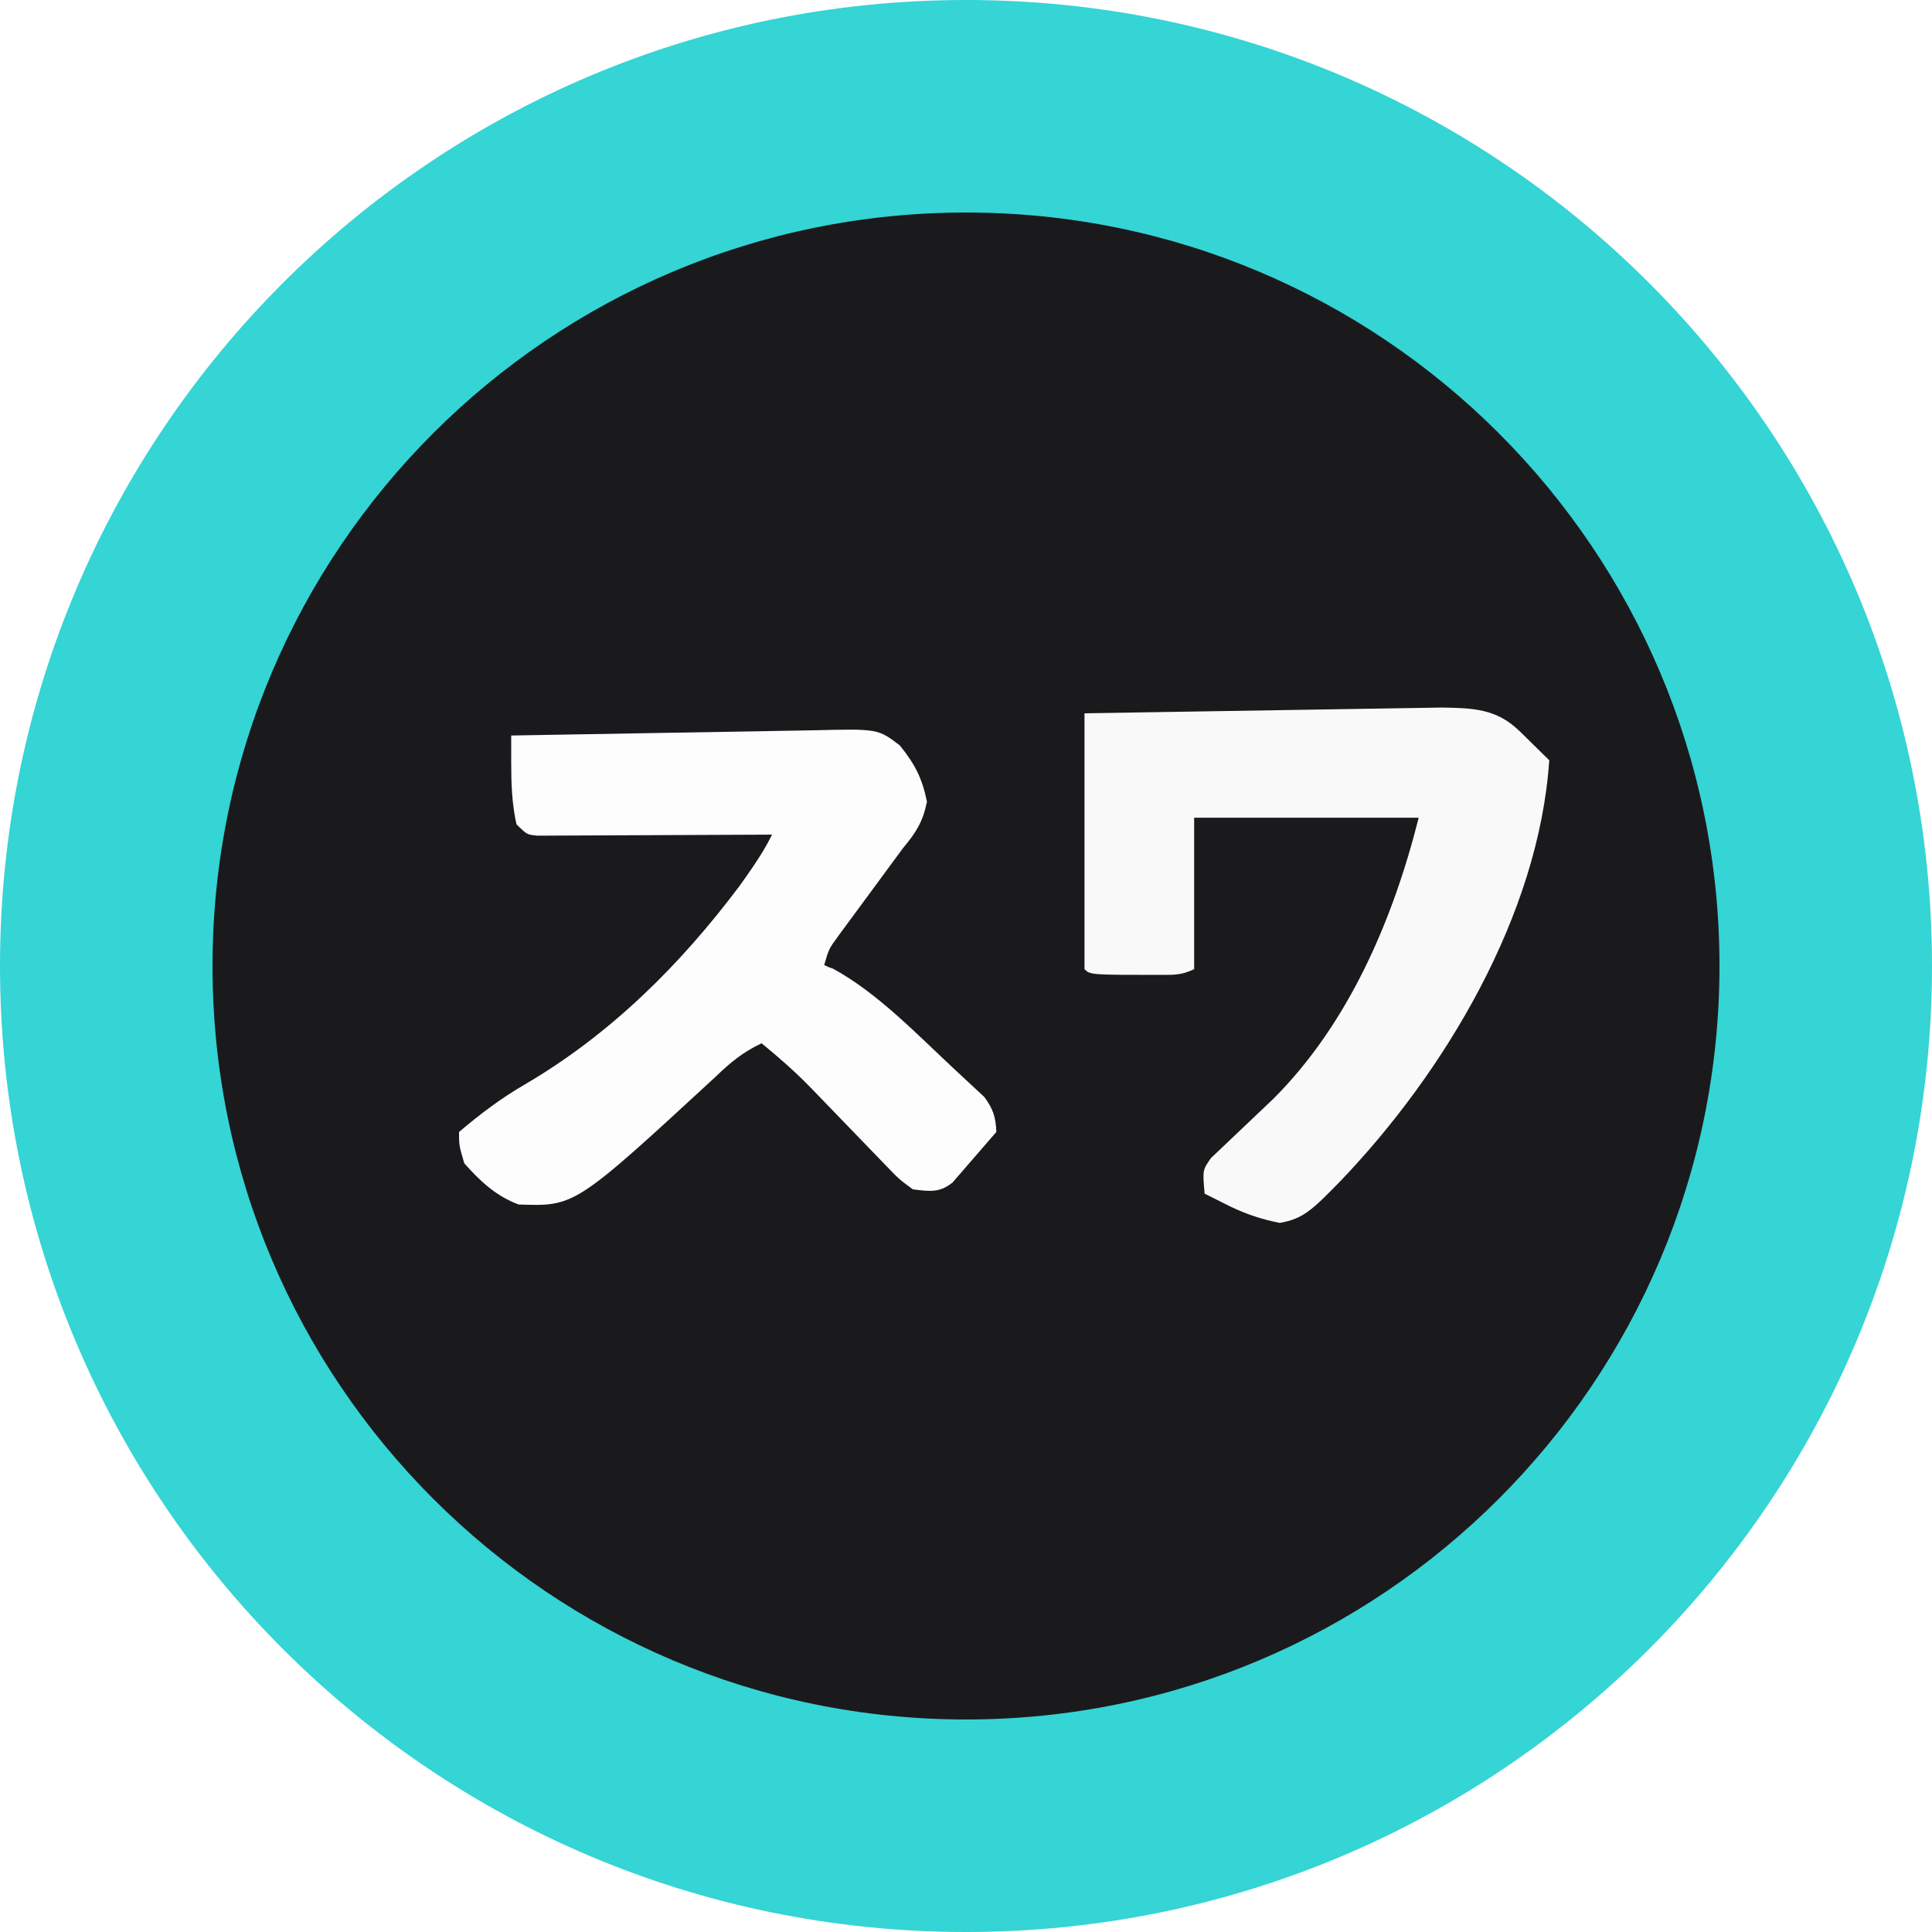
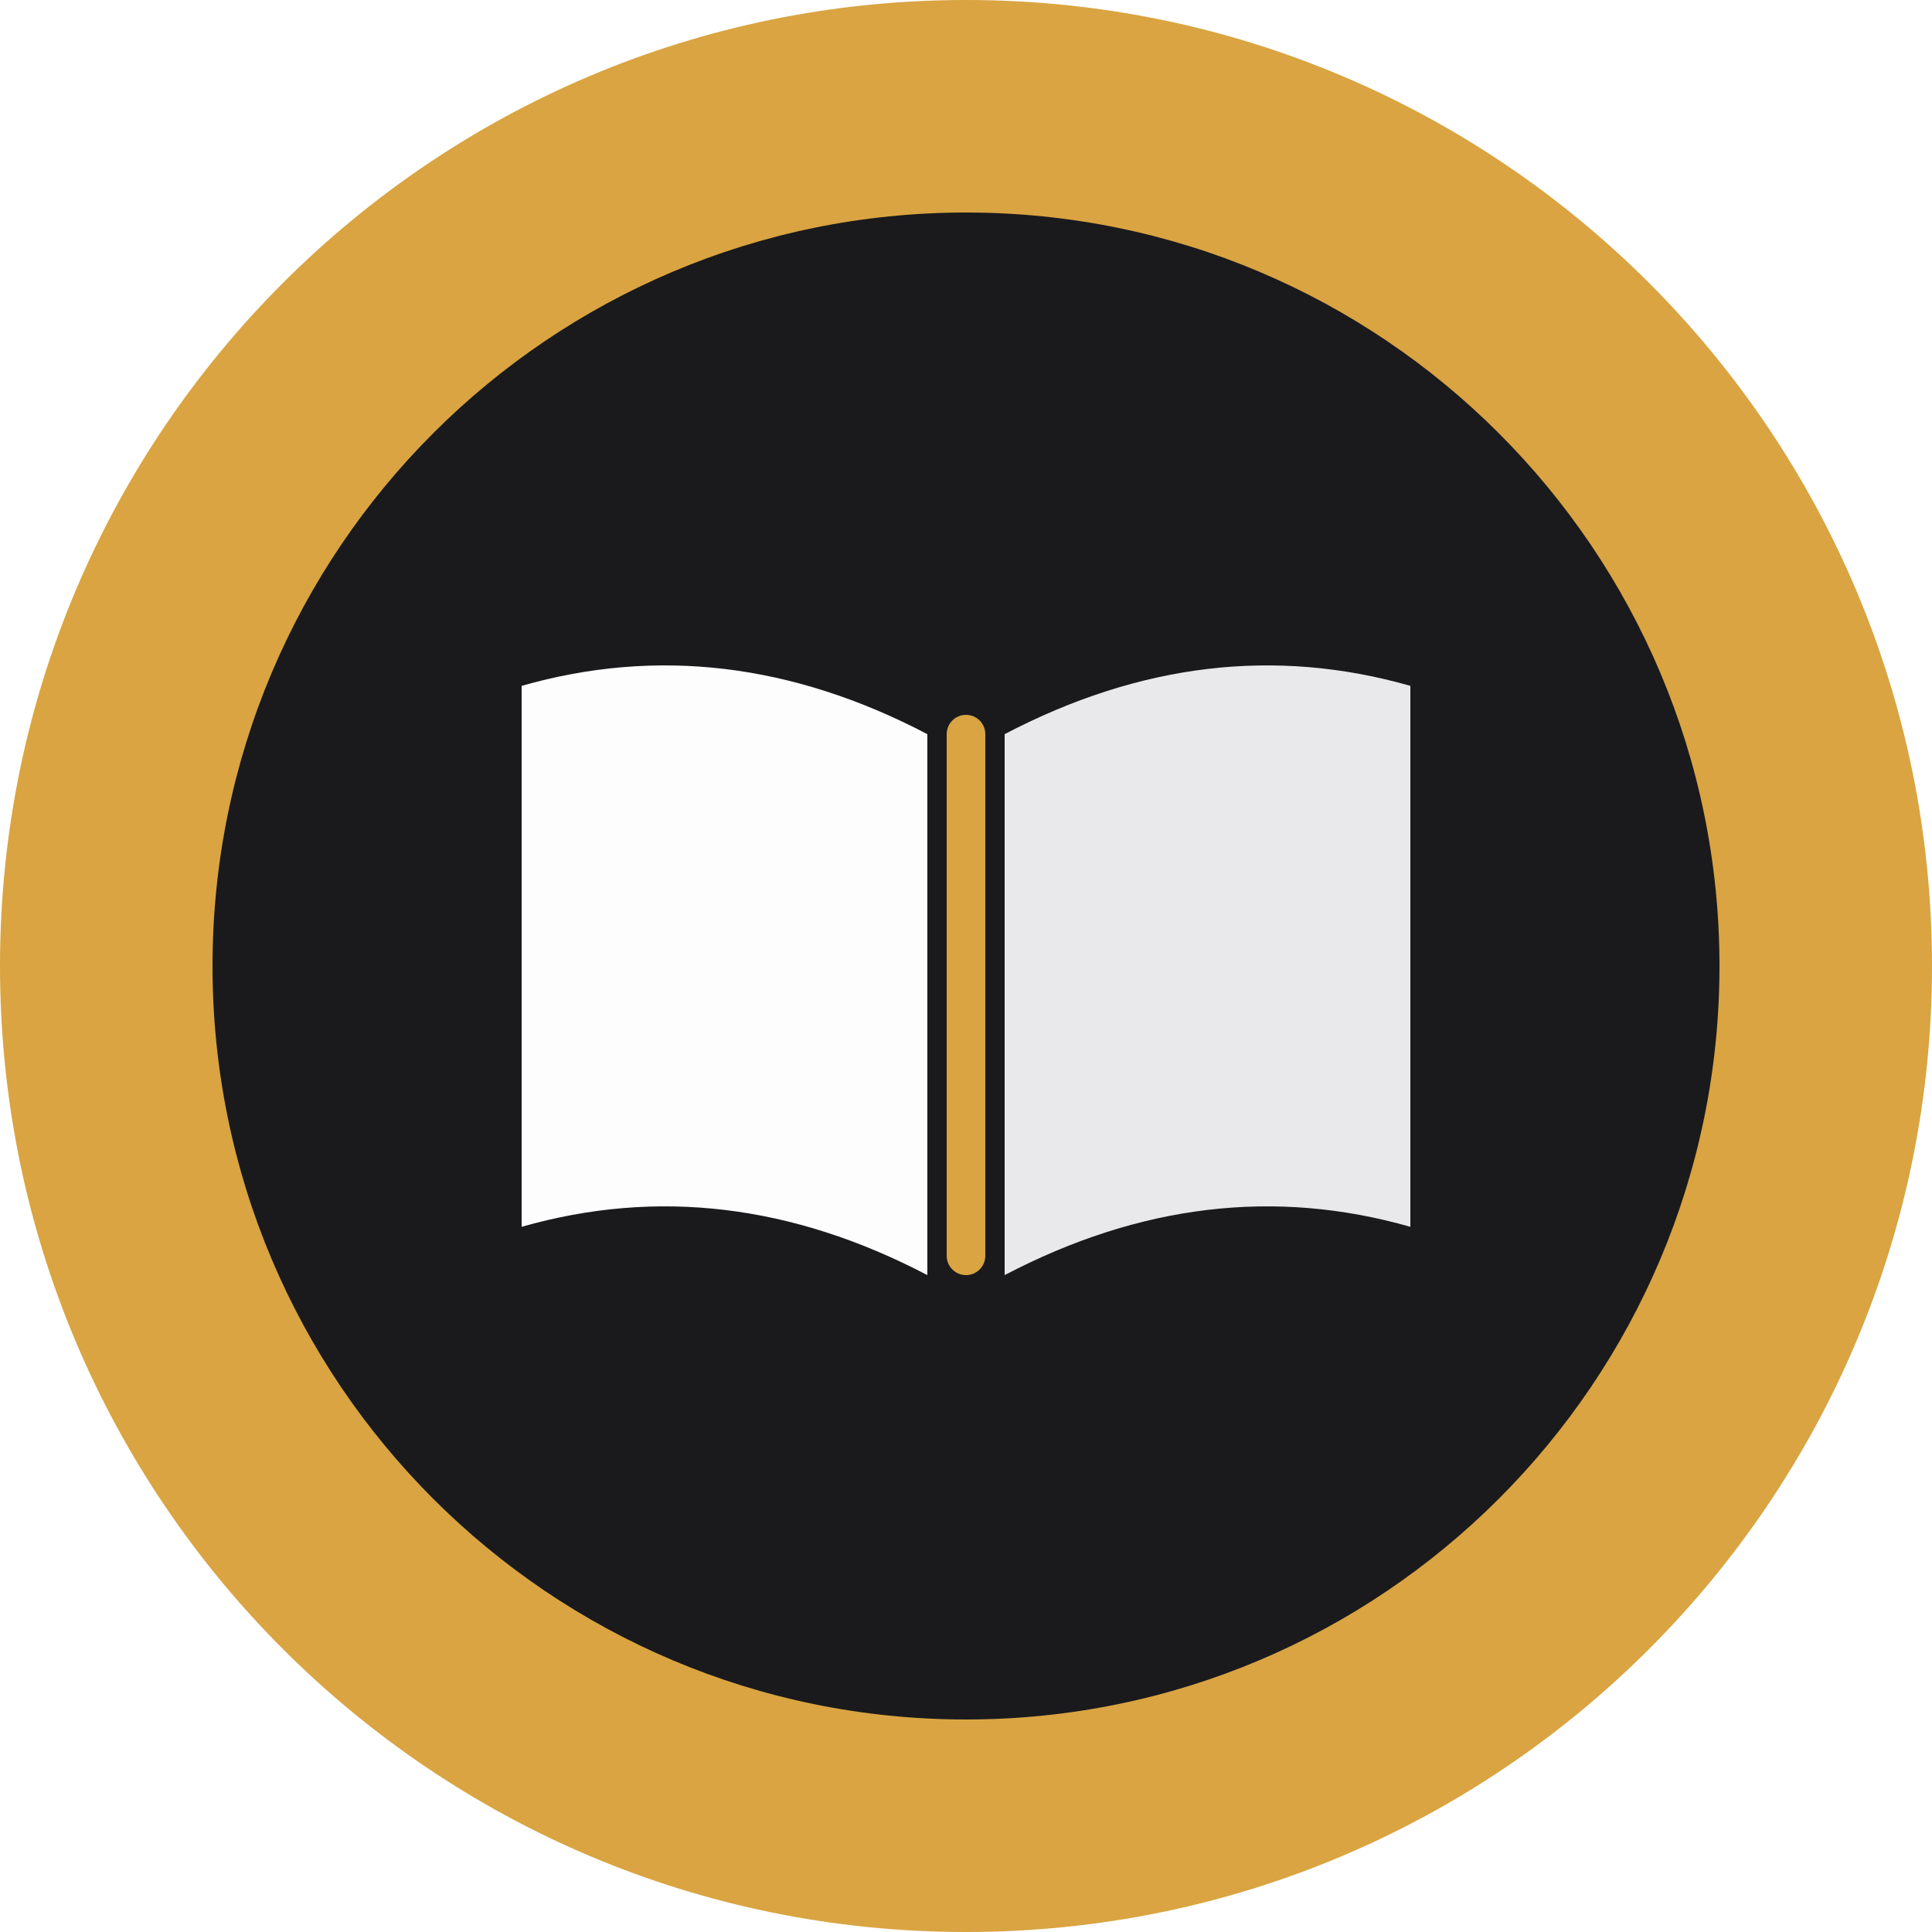
- <svg xmlns="http://www.w3.org/2000/svg" version="1.1" width="100" height="100">
-   <svg version="1.1" viewBox="0 0 100 100">
-     <circle cx="50" cy="50" r="50" fill="#35d4d5" />
-     <circle cx="50" cy="50" r="39" fill="#1A1A1D" />
-     <path d="m26.46 38.07 15.633-.27c3.348-.081 3.348-.081 4.482.783.783.972 1.161 1.701 1.404 2.916-.216 1.053-.567 1.593-1.242 2.403l-3.321 4.509c-.513.702-.513.702-.756 1.539.216.108.216.108.459.189 2.322 1.269 4.347 3.402 6.291 5.211l1.539 1.431c.459.621.594 1.053.621 1.809l-2.268 2.619c-.675.54-1.188.459-2.052.351-.702-.513-.702-.513-1.404-1.242l-3.861-3.996c-.81-.837-1.674-1.593-2.565-2.322-.972.459-1.62.999-2.376 1.728-7.29 6.723-7.29 6.723-10.206 6.615-1.161-.432-1.998-1.215-2.808-2.133-.27-.918-.27-.918-.27-1.62 1.08-.918 2.187-1.755 3.402-2.457 4.428-2.592 8.046-6.183 11.124-10.287 1.026-1.431 1.35-1.998 1.674-2.646l-12.15.054c-.54-.054-.54-.054-1.08-.594-.243-1.107-.27-2.16-.27-3.24l0-1.35z" fill="#fdfdfd" />
-     <path d="m78.649 37.838 1.54 1.514c-.54 8.027-5.432 16.189-10.865 21.838-1.405 1.432-1.865 1.892-3.081 2.108-.946-.189-1.676-.432-2.541-.838l-1.351-.676c-.108-1.216-.108-1.216.324-1.838l3.243-3.081c3.892-3.892 6.189-9.27 7.513-14.54h-11.622v7.838c-.622.297-.973.297-1.649.297-3.73 0-3.73 0-4.027-.297v-13.243l18.486-.297c1.622.027 2.838.054 4.027 1.216z" fill="#f9f9f9" />
-   </svg>
+ <svg xmlns="http://www.w3.org/2000/svg" version="1.1" viewBox="0 0 100 100">
+   <circle cx="50" cy="50" r="50" fill="#d9a441" />
+   <circle cx="50" cy="50" r="39" fill="#1a1a1d" />
+   <path d="M27 35.5q10.5-3 21 2.5v28q-10.5-5.5-21-2.5z" fill="#fdfdfd" />
+   <path d="M73 35.5q-10.5-3-21 2.5v28q10.5-5.5 21-2.5z" fill="#e9e9ec" />
+   <rect x="49" y="37" width="2" height="29" rx="1" fill="#d9a441" />
</svg>
